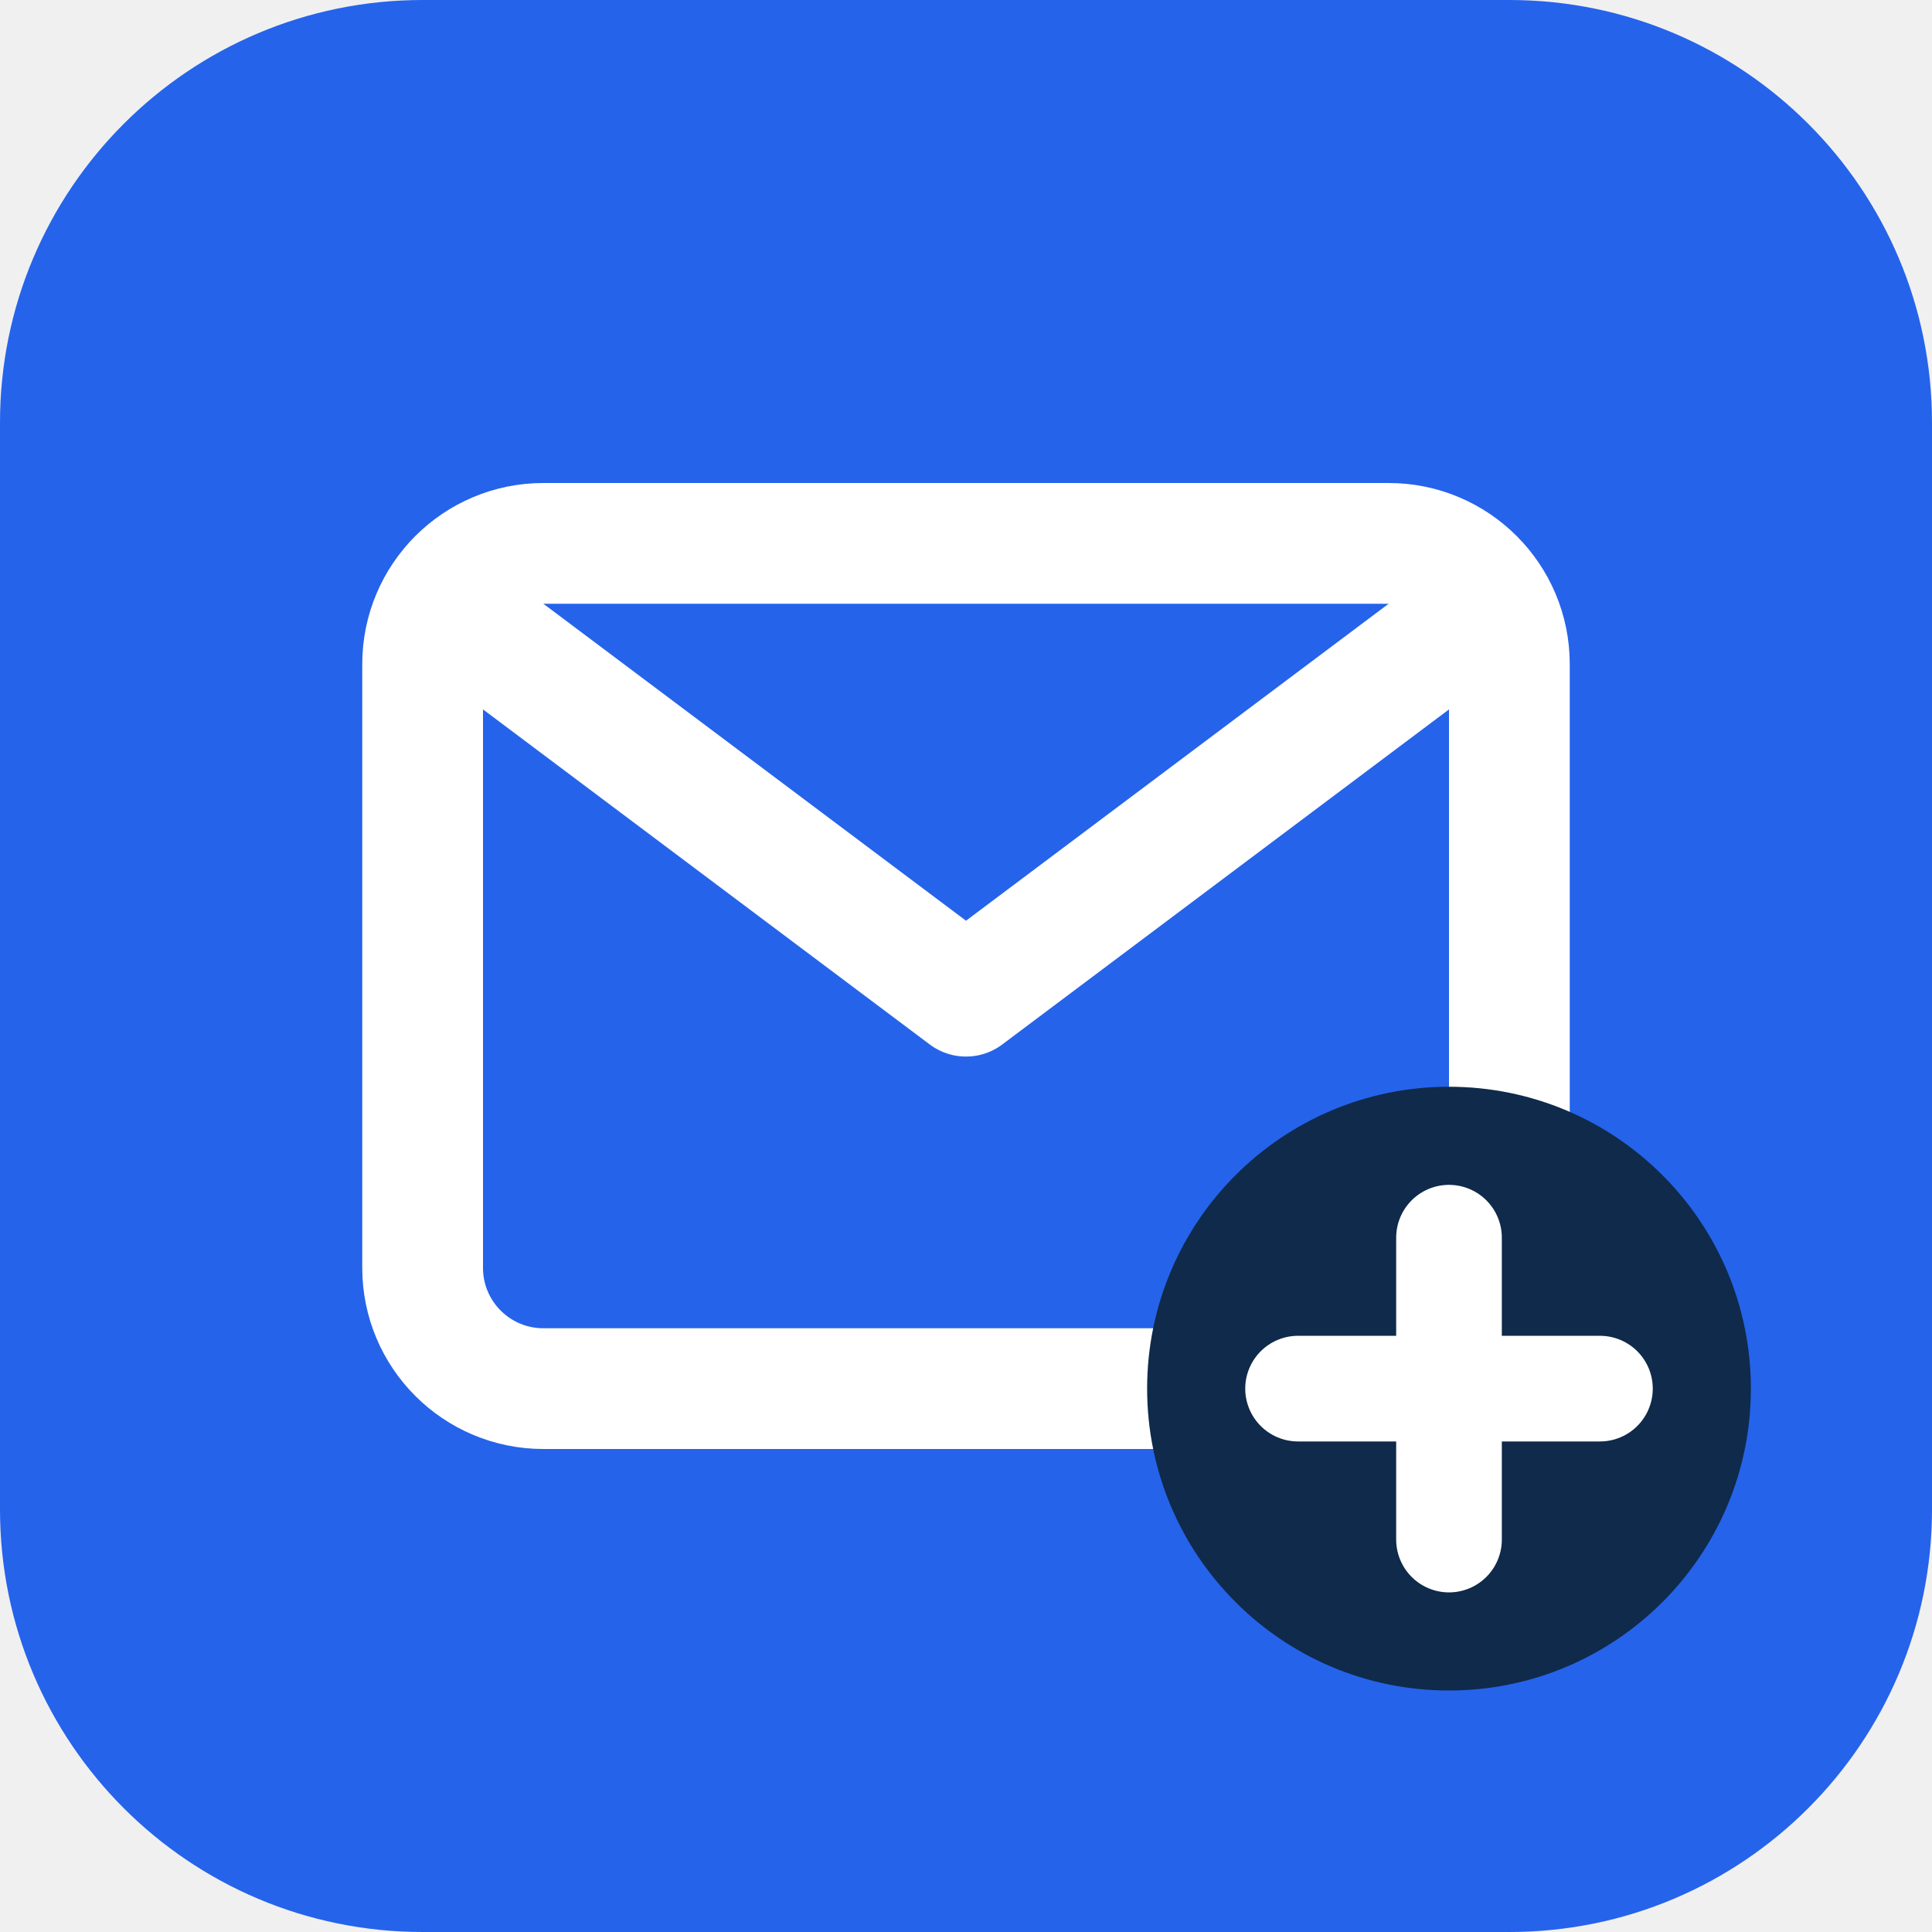
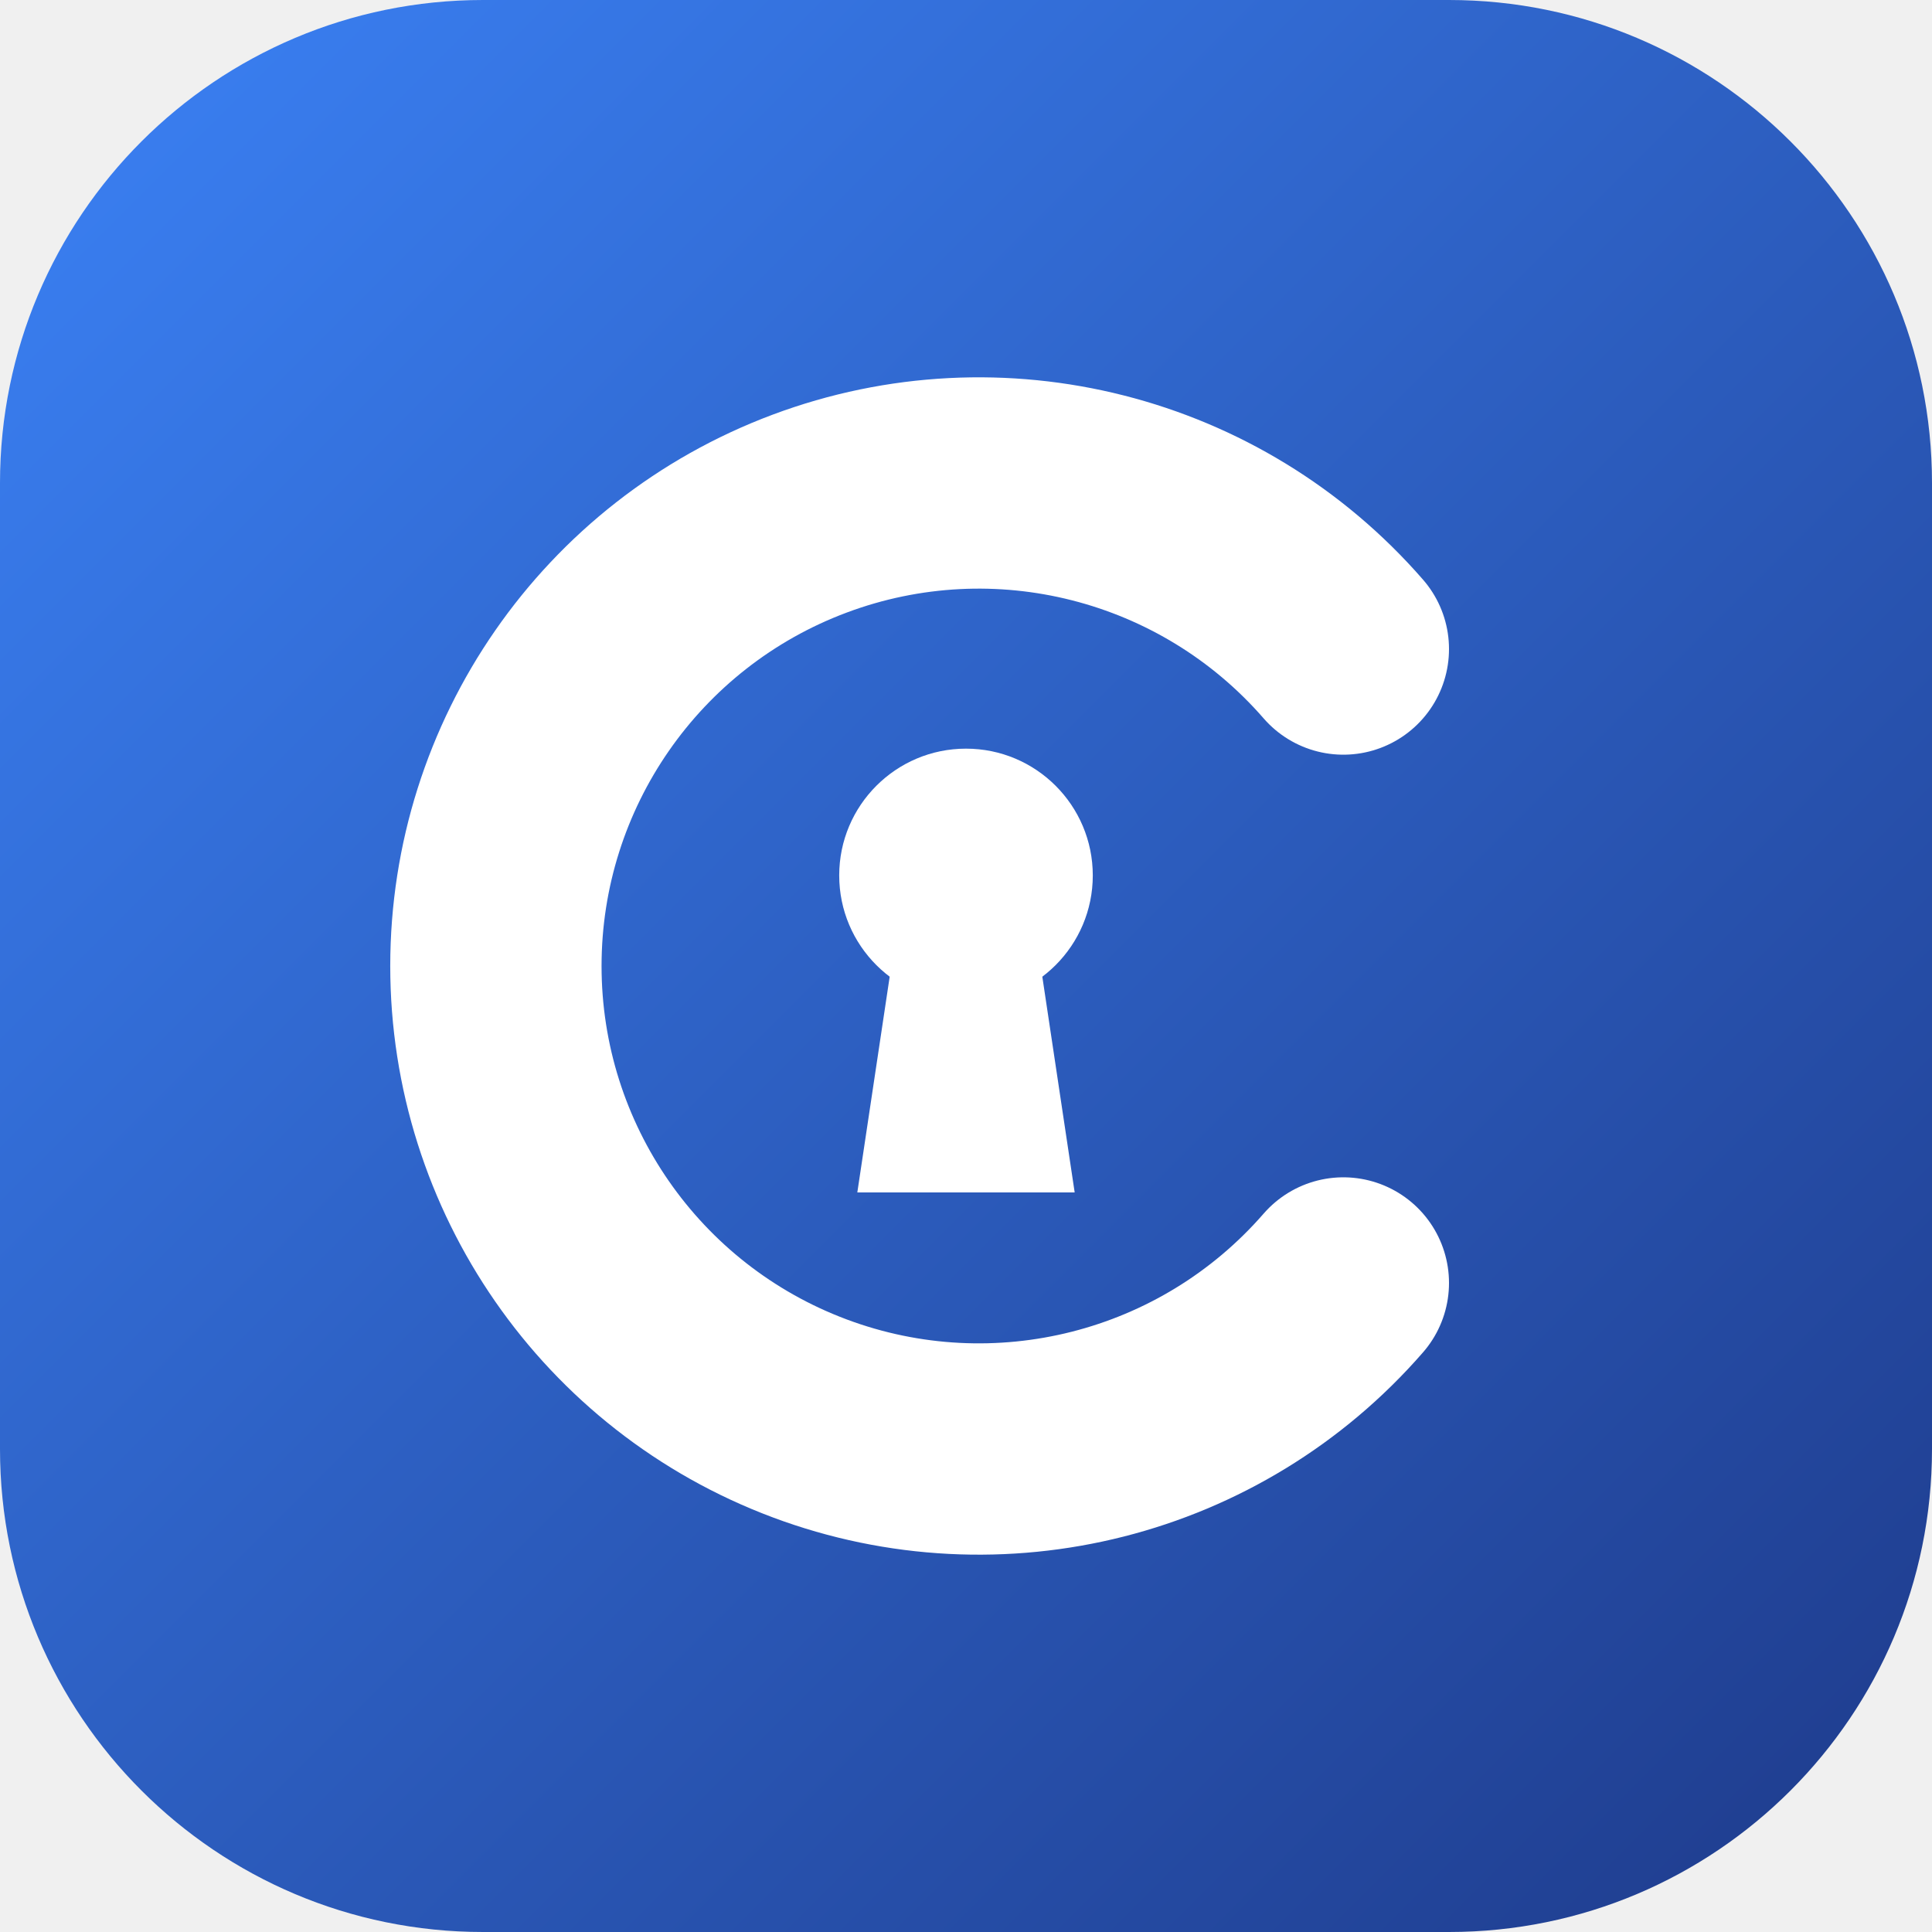
<svg xmlns="http://www.w3.org/2000/svg" viewBox="0 0 64 64">
-   <rect width="64" height="64" rx="14" fill="#2563eb" />
-   <path d="M14 22a4 4 0 0 1 4-4h28a4 4 0 0 1 4 4v20a4 4 0 0 1-4 4H18a4 4 0 0 1-4-4z" fill="none" stroke="#fff" stroke-width="4" stroke-linejoin="round" />
-   <path d="m16 21 16 12 16-12" fill="none" stroke="#fff" stroke-width="4" stroke-linejoin="round" stroke-linecap="round" />
-   <circle cx="48" cy="46" r="10" fill="#0f2a4a" />
-   <path d="M48 41v10M43 46h10" stroke="#fff" stroke-width="3.5" stroke-linecap="round" />
+   <defs>
+     <linearGradient id="g" x1="0" y1="0" x2="1" y2="1">
+       <stop offset="0" stop-color="#3b82f6" />
+       <stop offset="1" stop-color="#1e3a8a" />
+     </linearGradient>
+   </defs>
+   <rect width="64" height="64" rx="16" fill="url(#g)" />
+   <path d="M44.5 21.5A16 16 0 1 0 44.5 42.5" fill="none" stroke="#fff" stroke-width="7" stroke-linecap="round" />
+   <circle cx="32" cy="29" r="4.2" fill="#fff" />
+   <path d="M29.6 31.5h4.8l1.2 8h-7.2z" fill="#fff" />
</svg>
